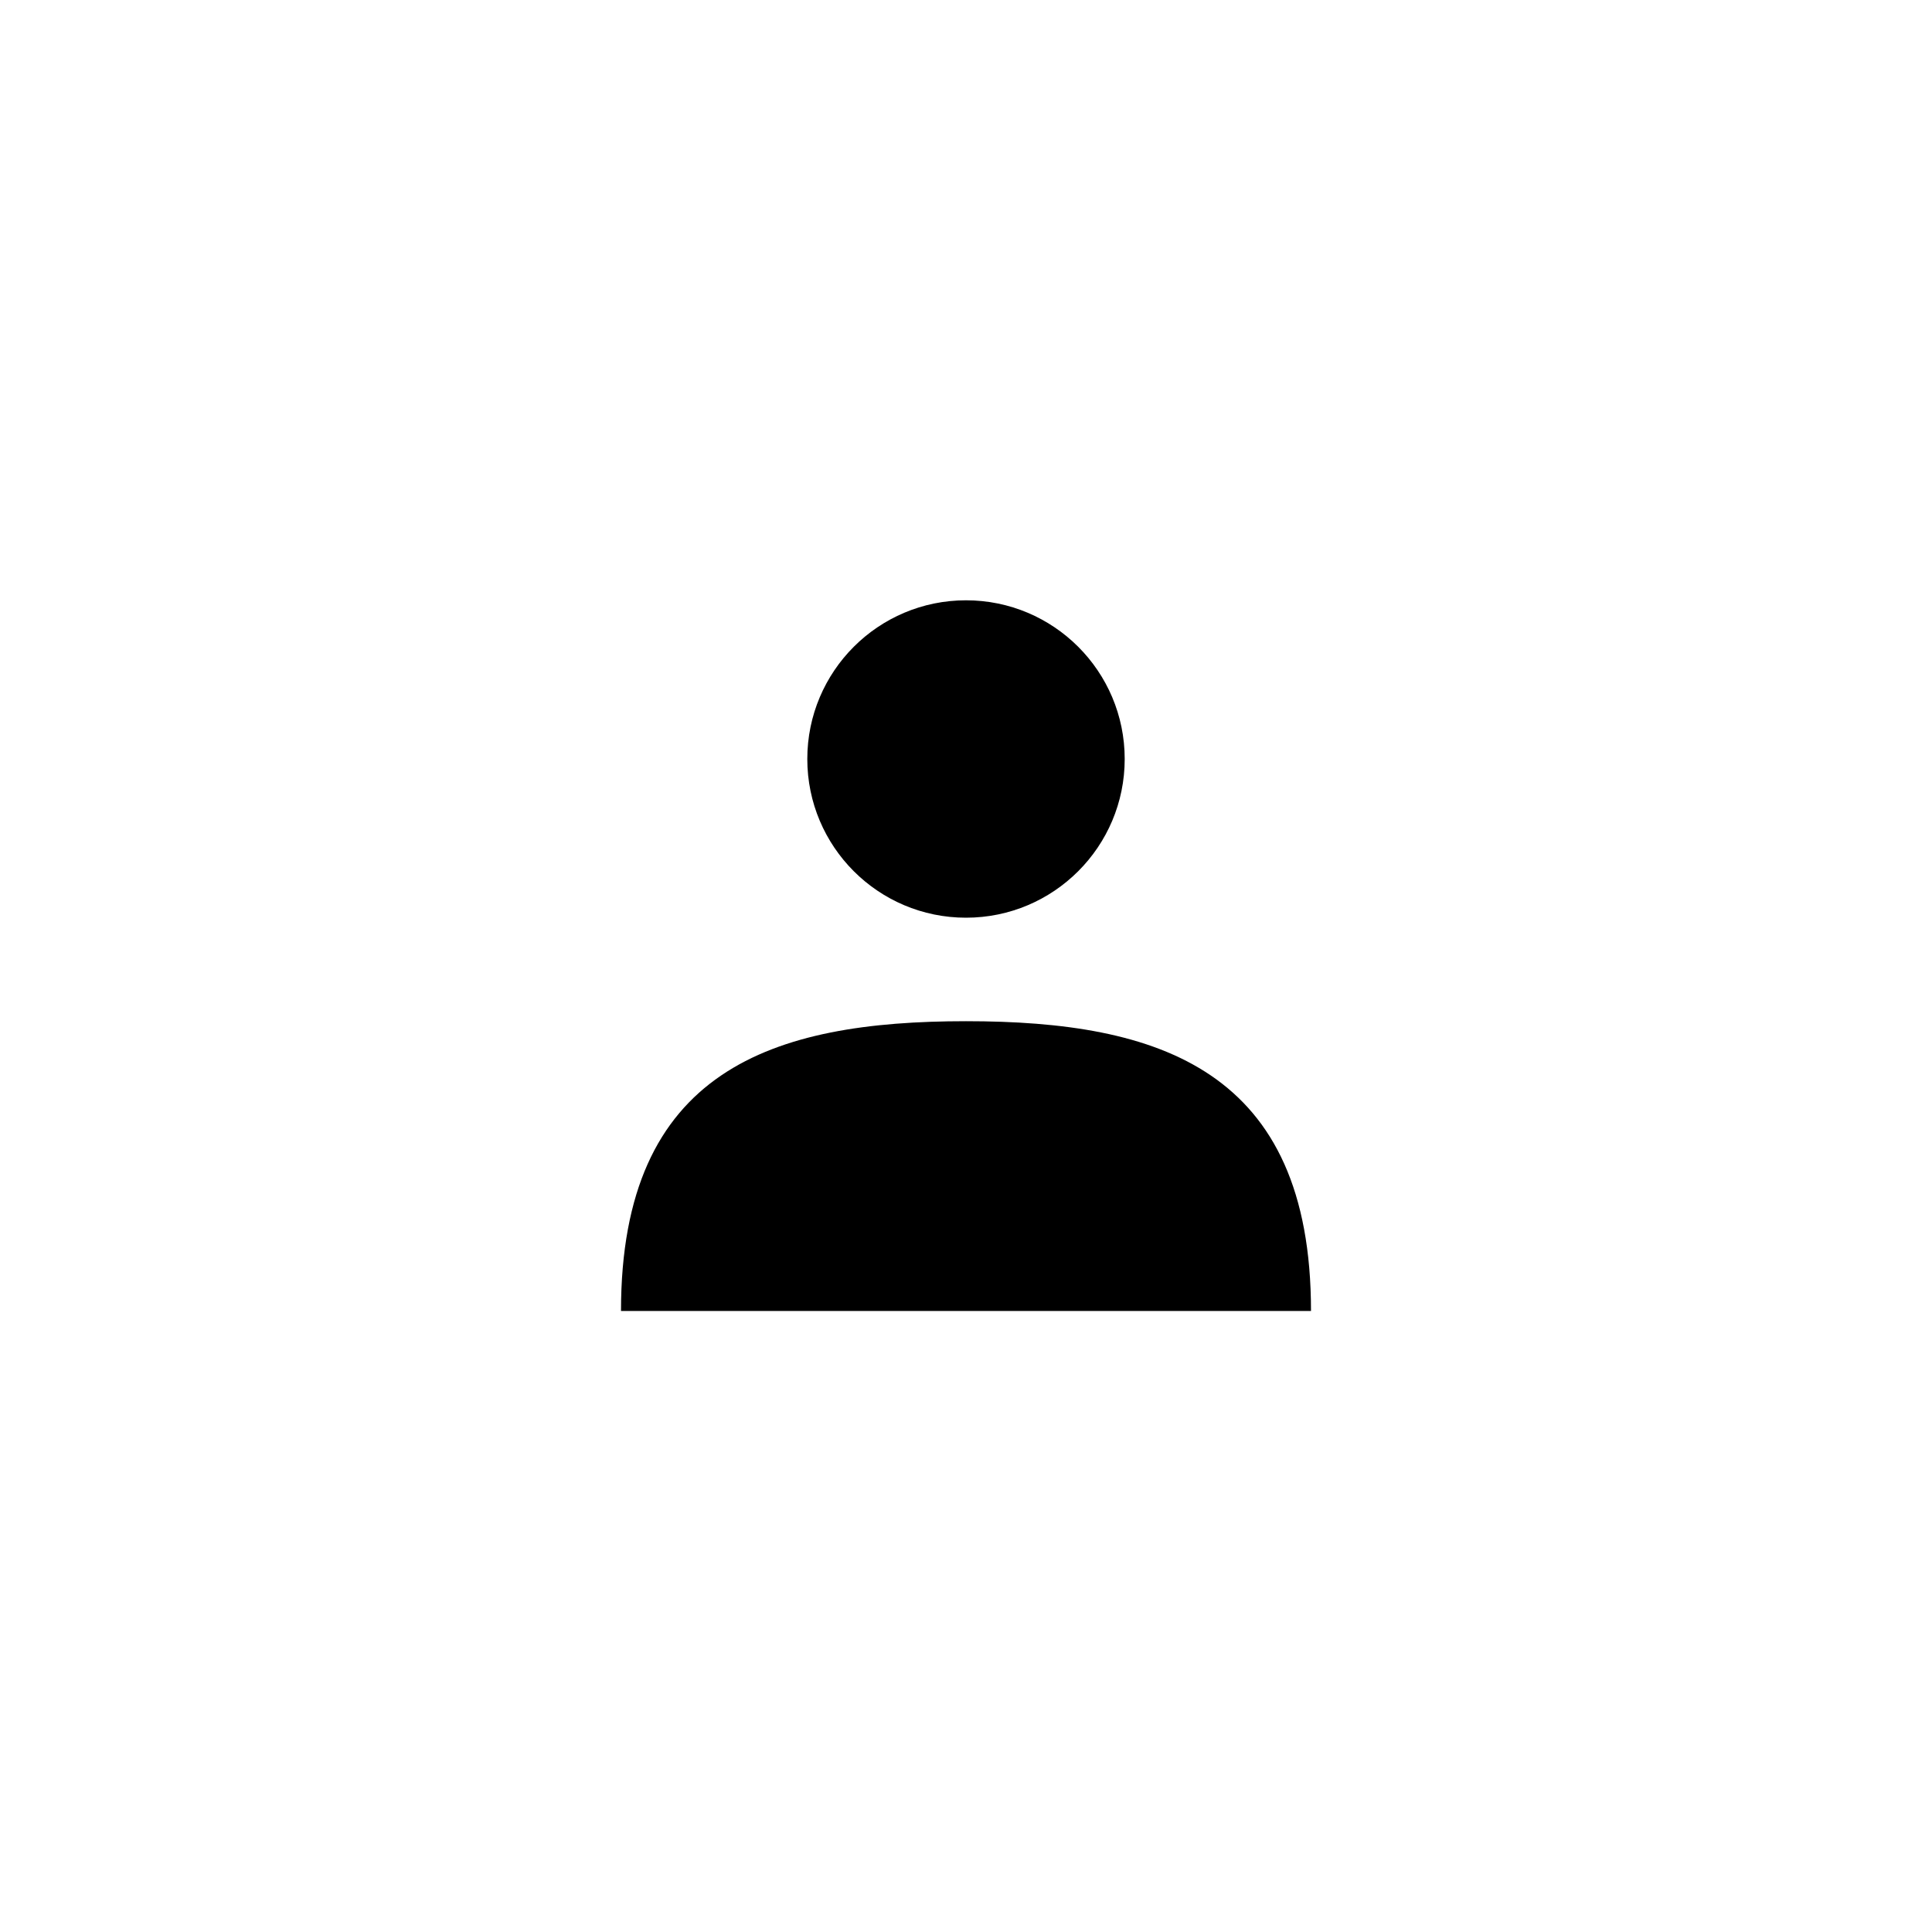
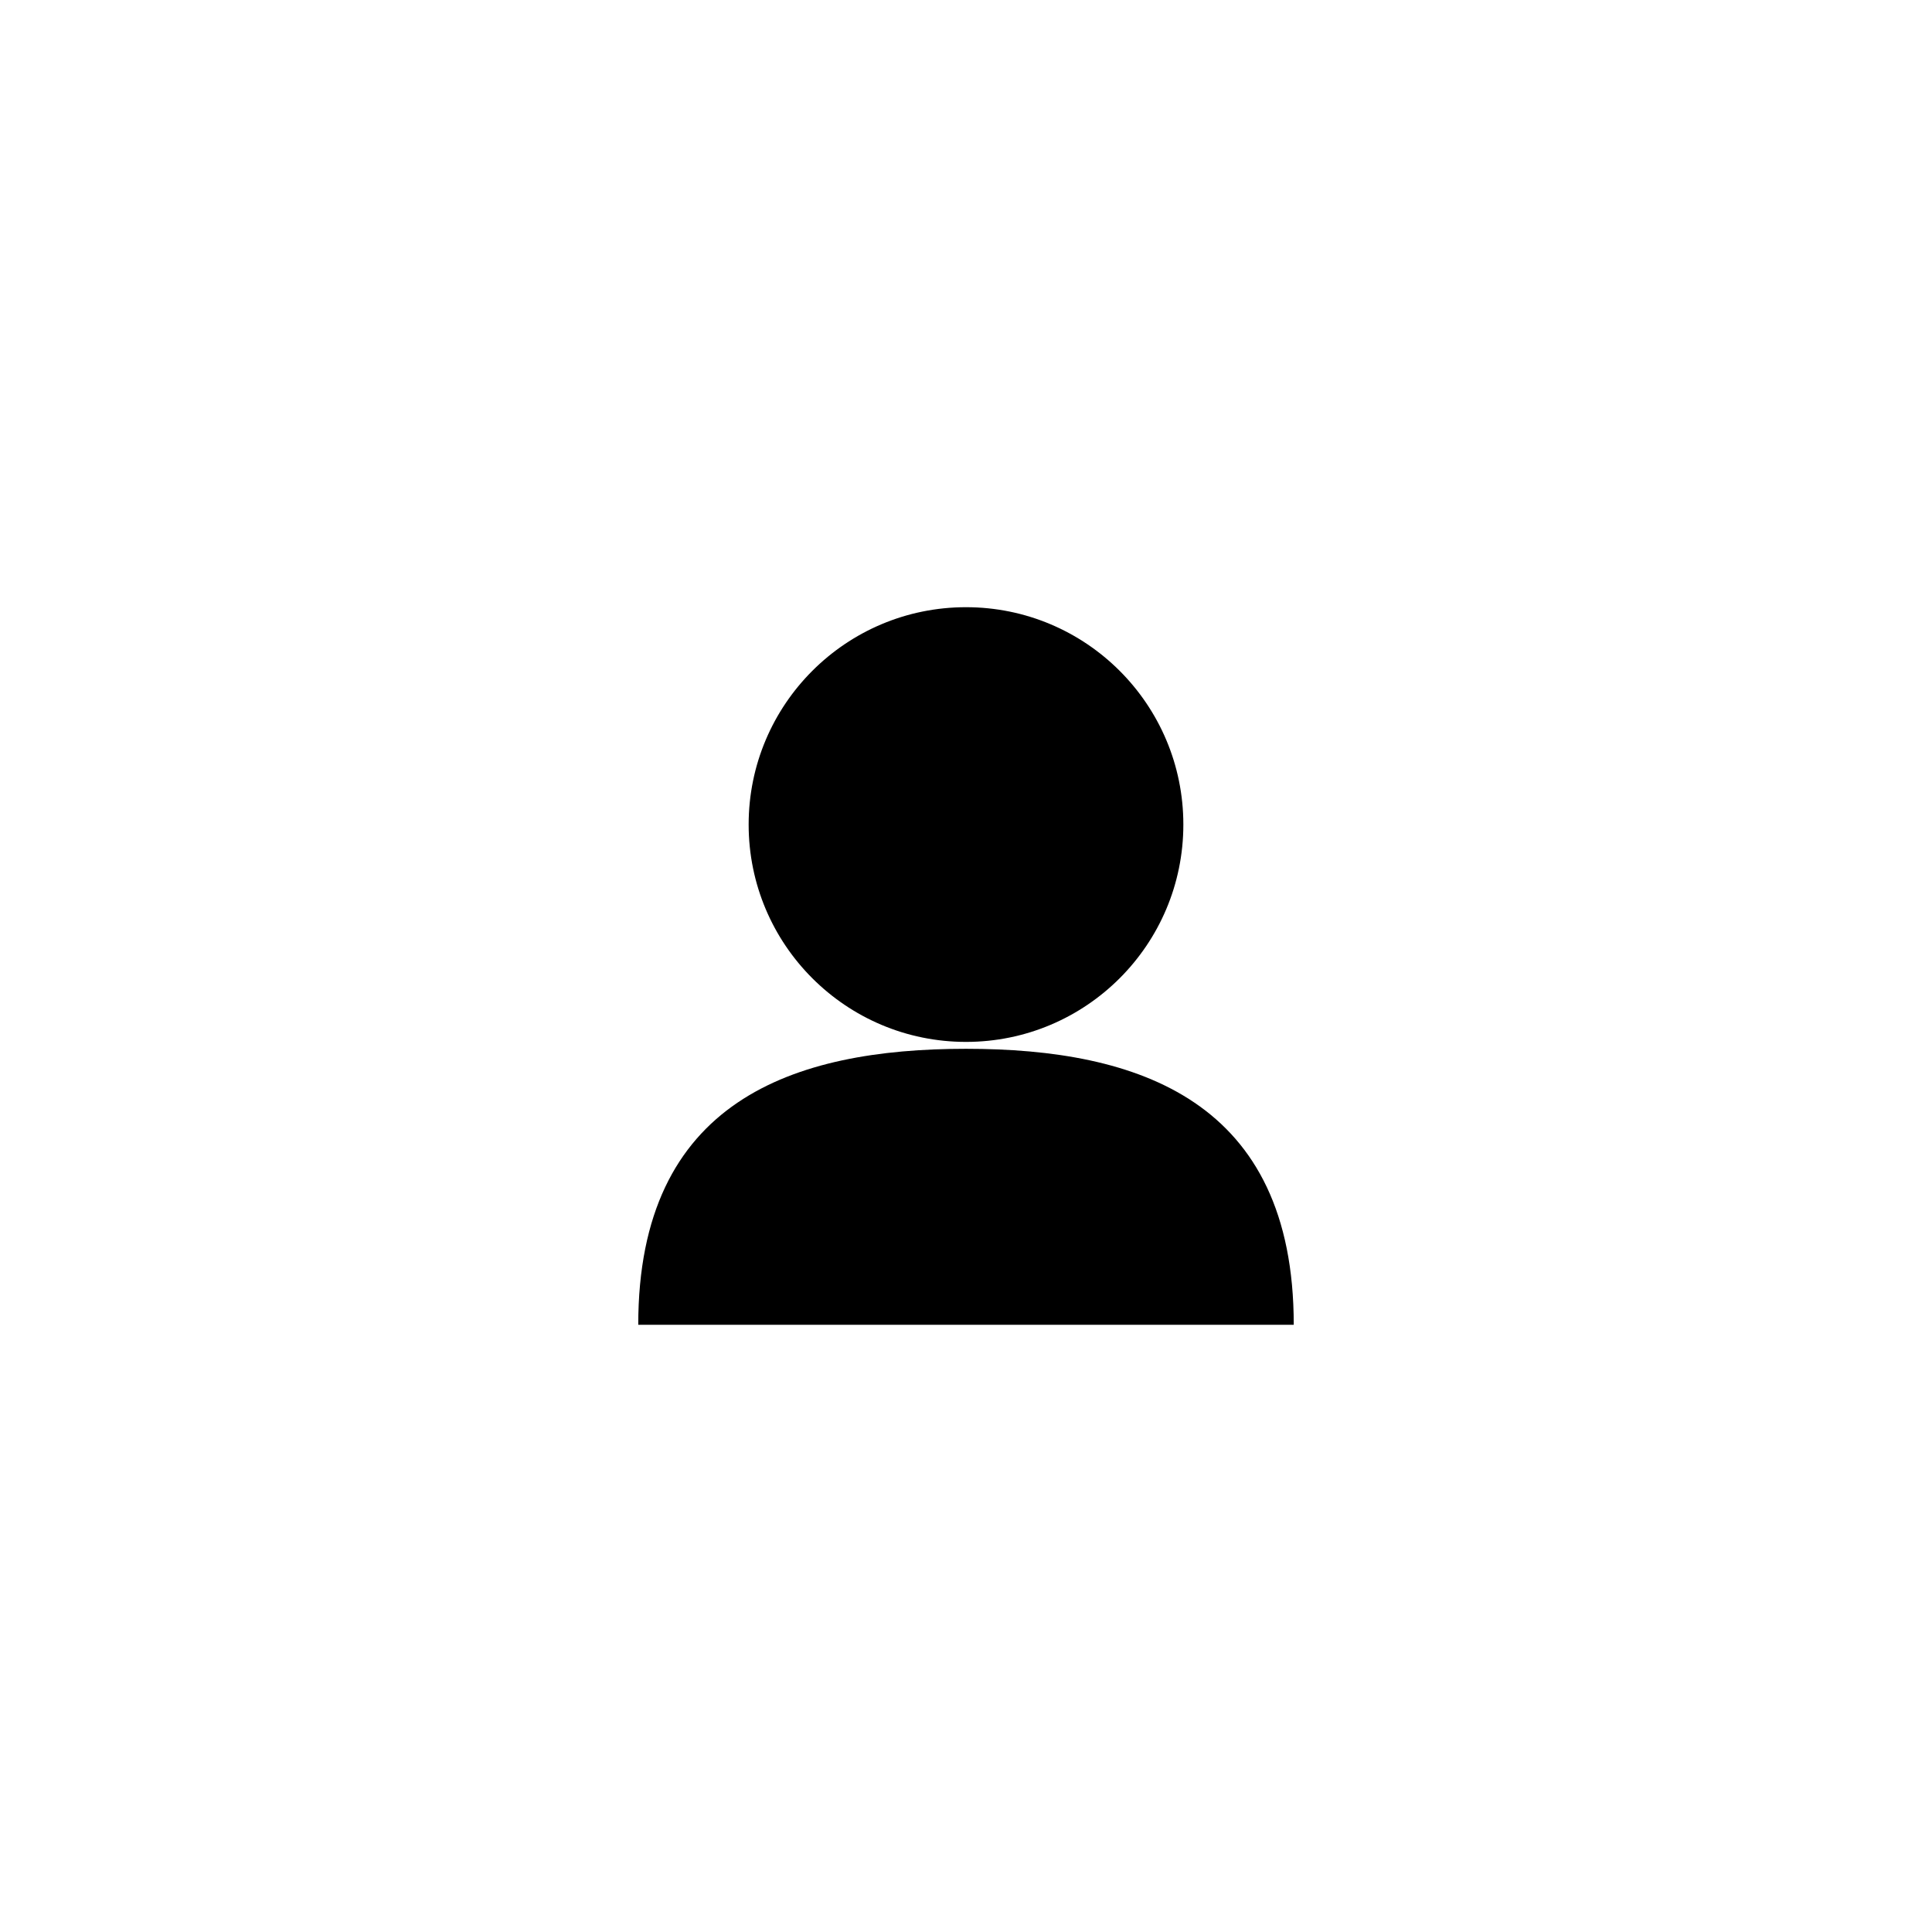
<svg xmlns="http://www.w3.org/2000/svg" viewBox="-2 -2 28 28" data-name="person">
-   <circle class="ins-solid" cx="12" cy="9" r="2.3" />
-   <path class="ins-solid" d="M7 17 C7 13.5 9.2 12.8 12 12.8 C14.8 12.8 17 13.5 17 17 Z" />
+   <circle class="ins-solid" cx="12" cy="9.95" r="3.15" />
+   <path class="ins-solid" d="M 7.25 17.2 C 7.25 13.95 9.5 13.2 12 13.2 C 14.5 13.2 16.75 13.95 16.75 17.2 Z" />
</svg>
